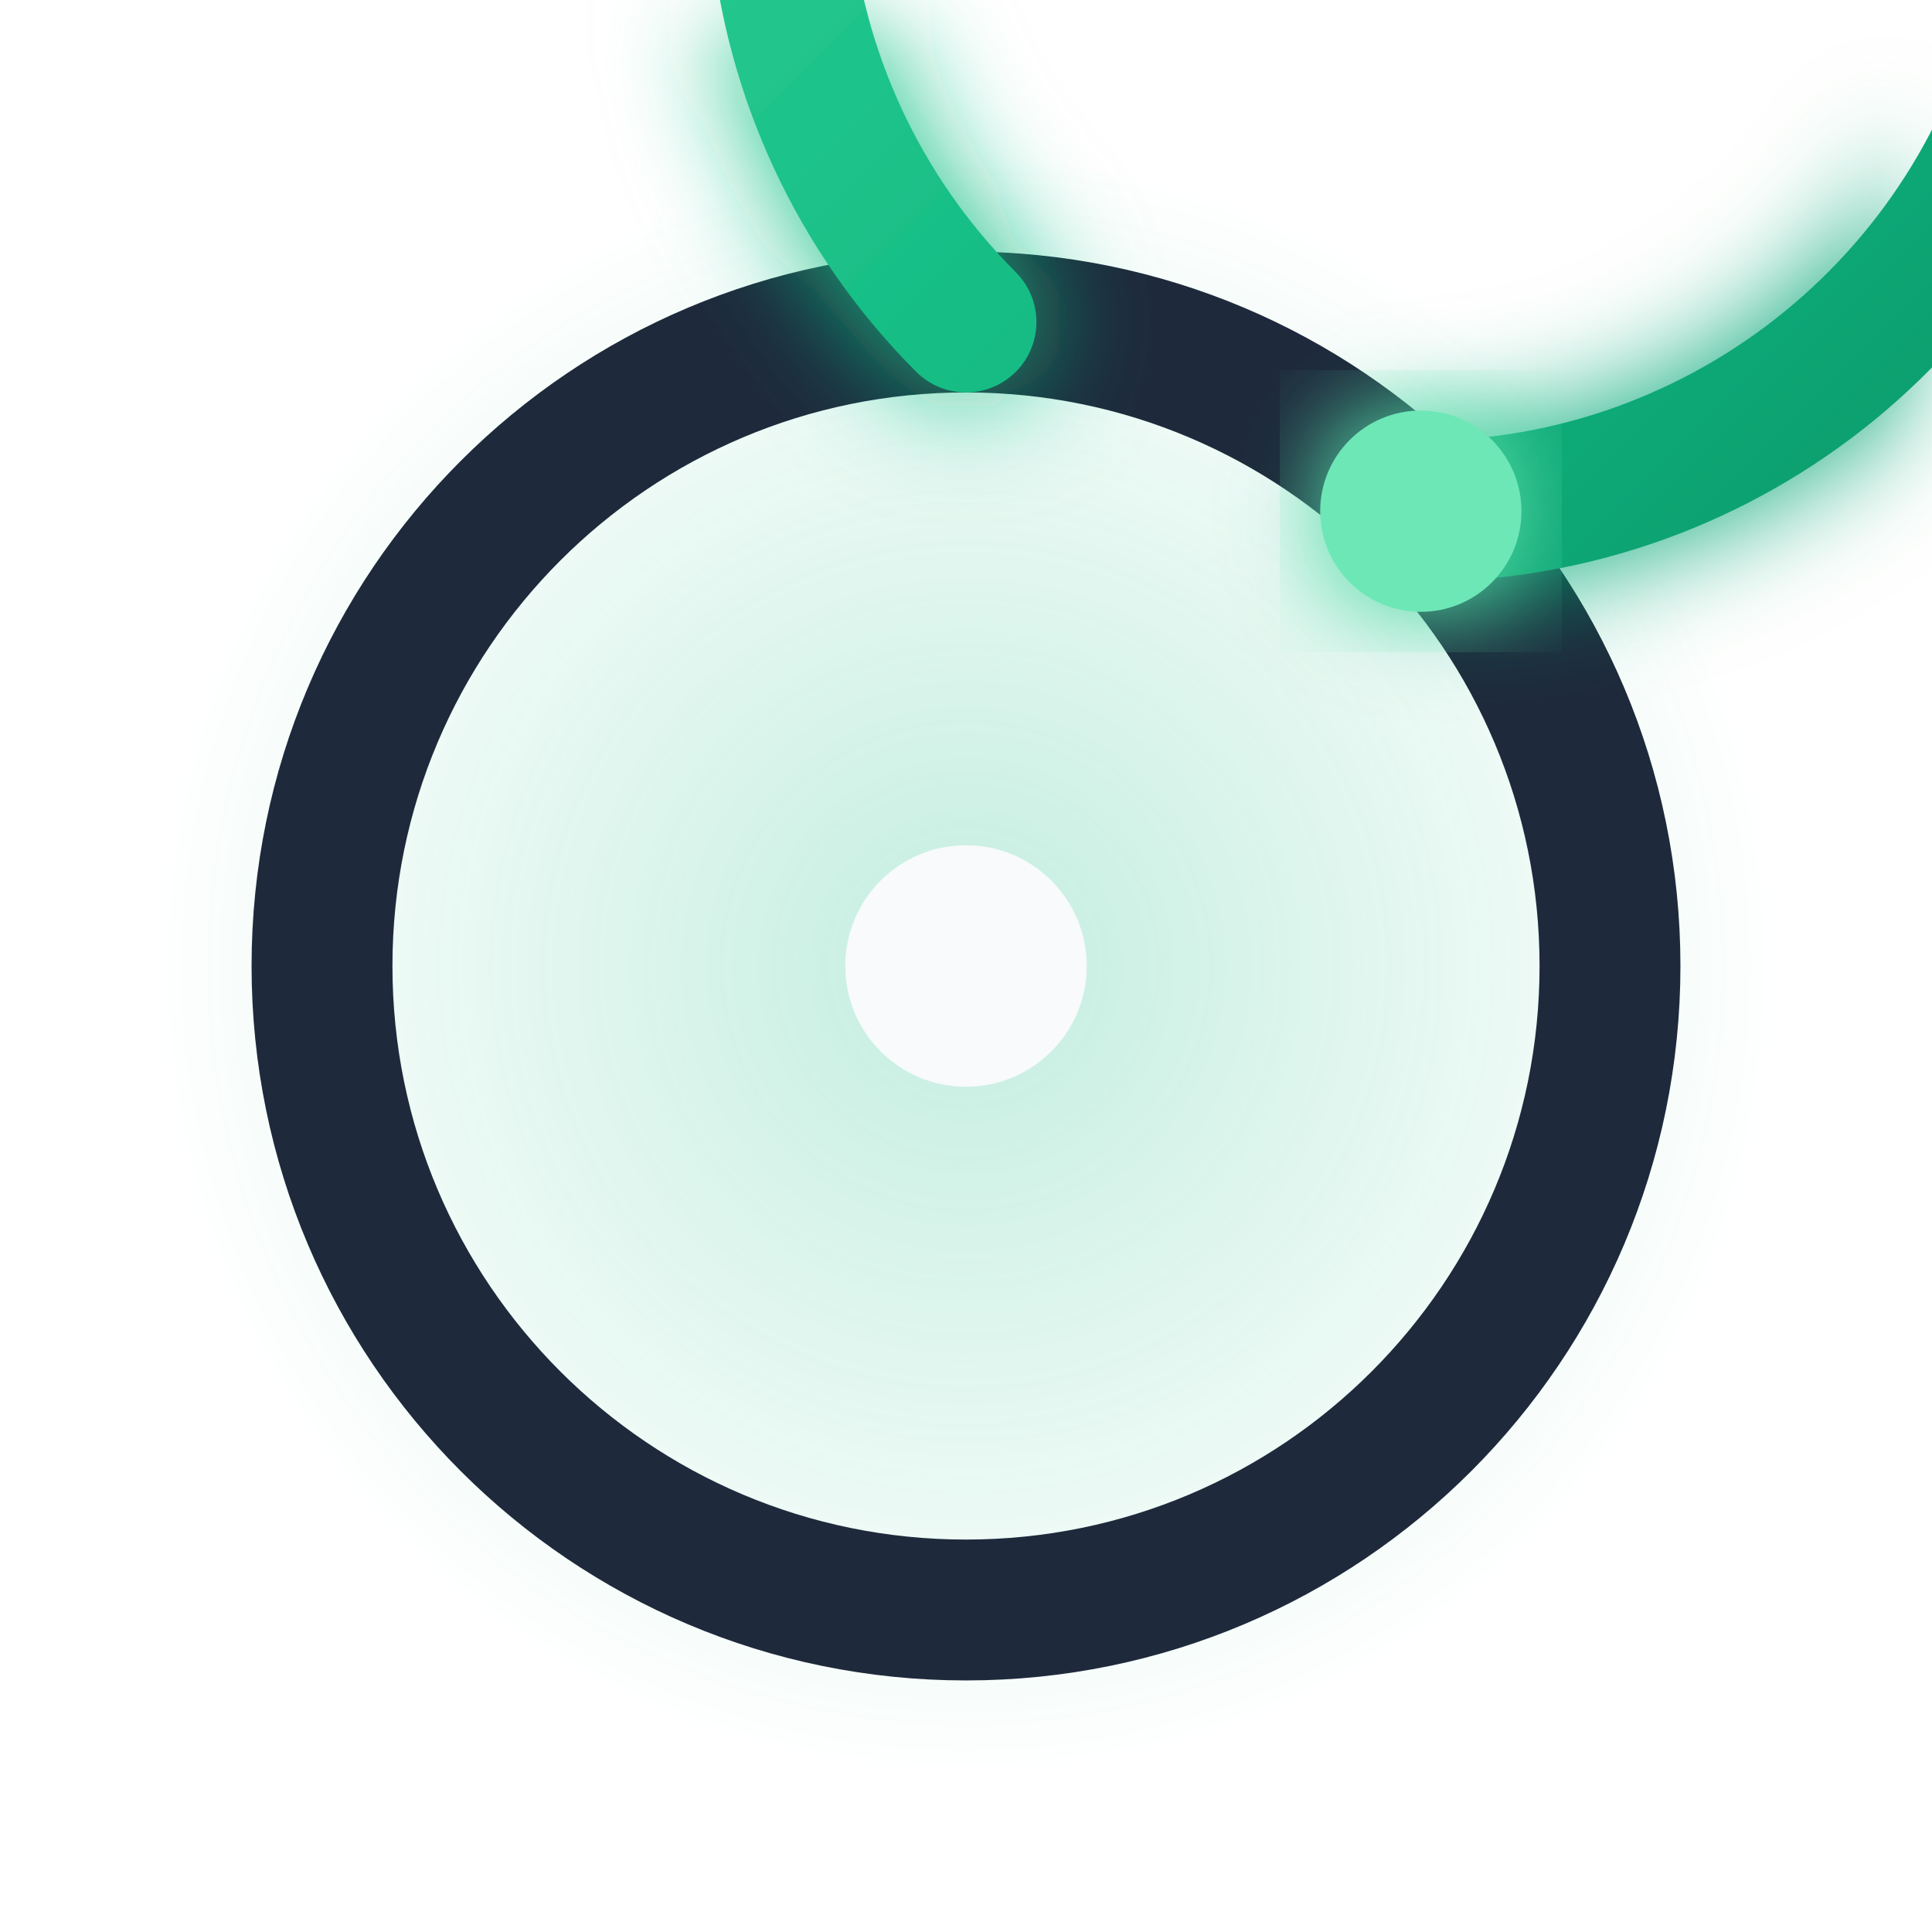
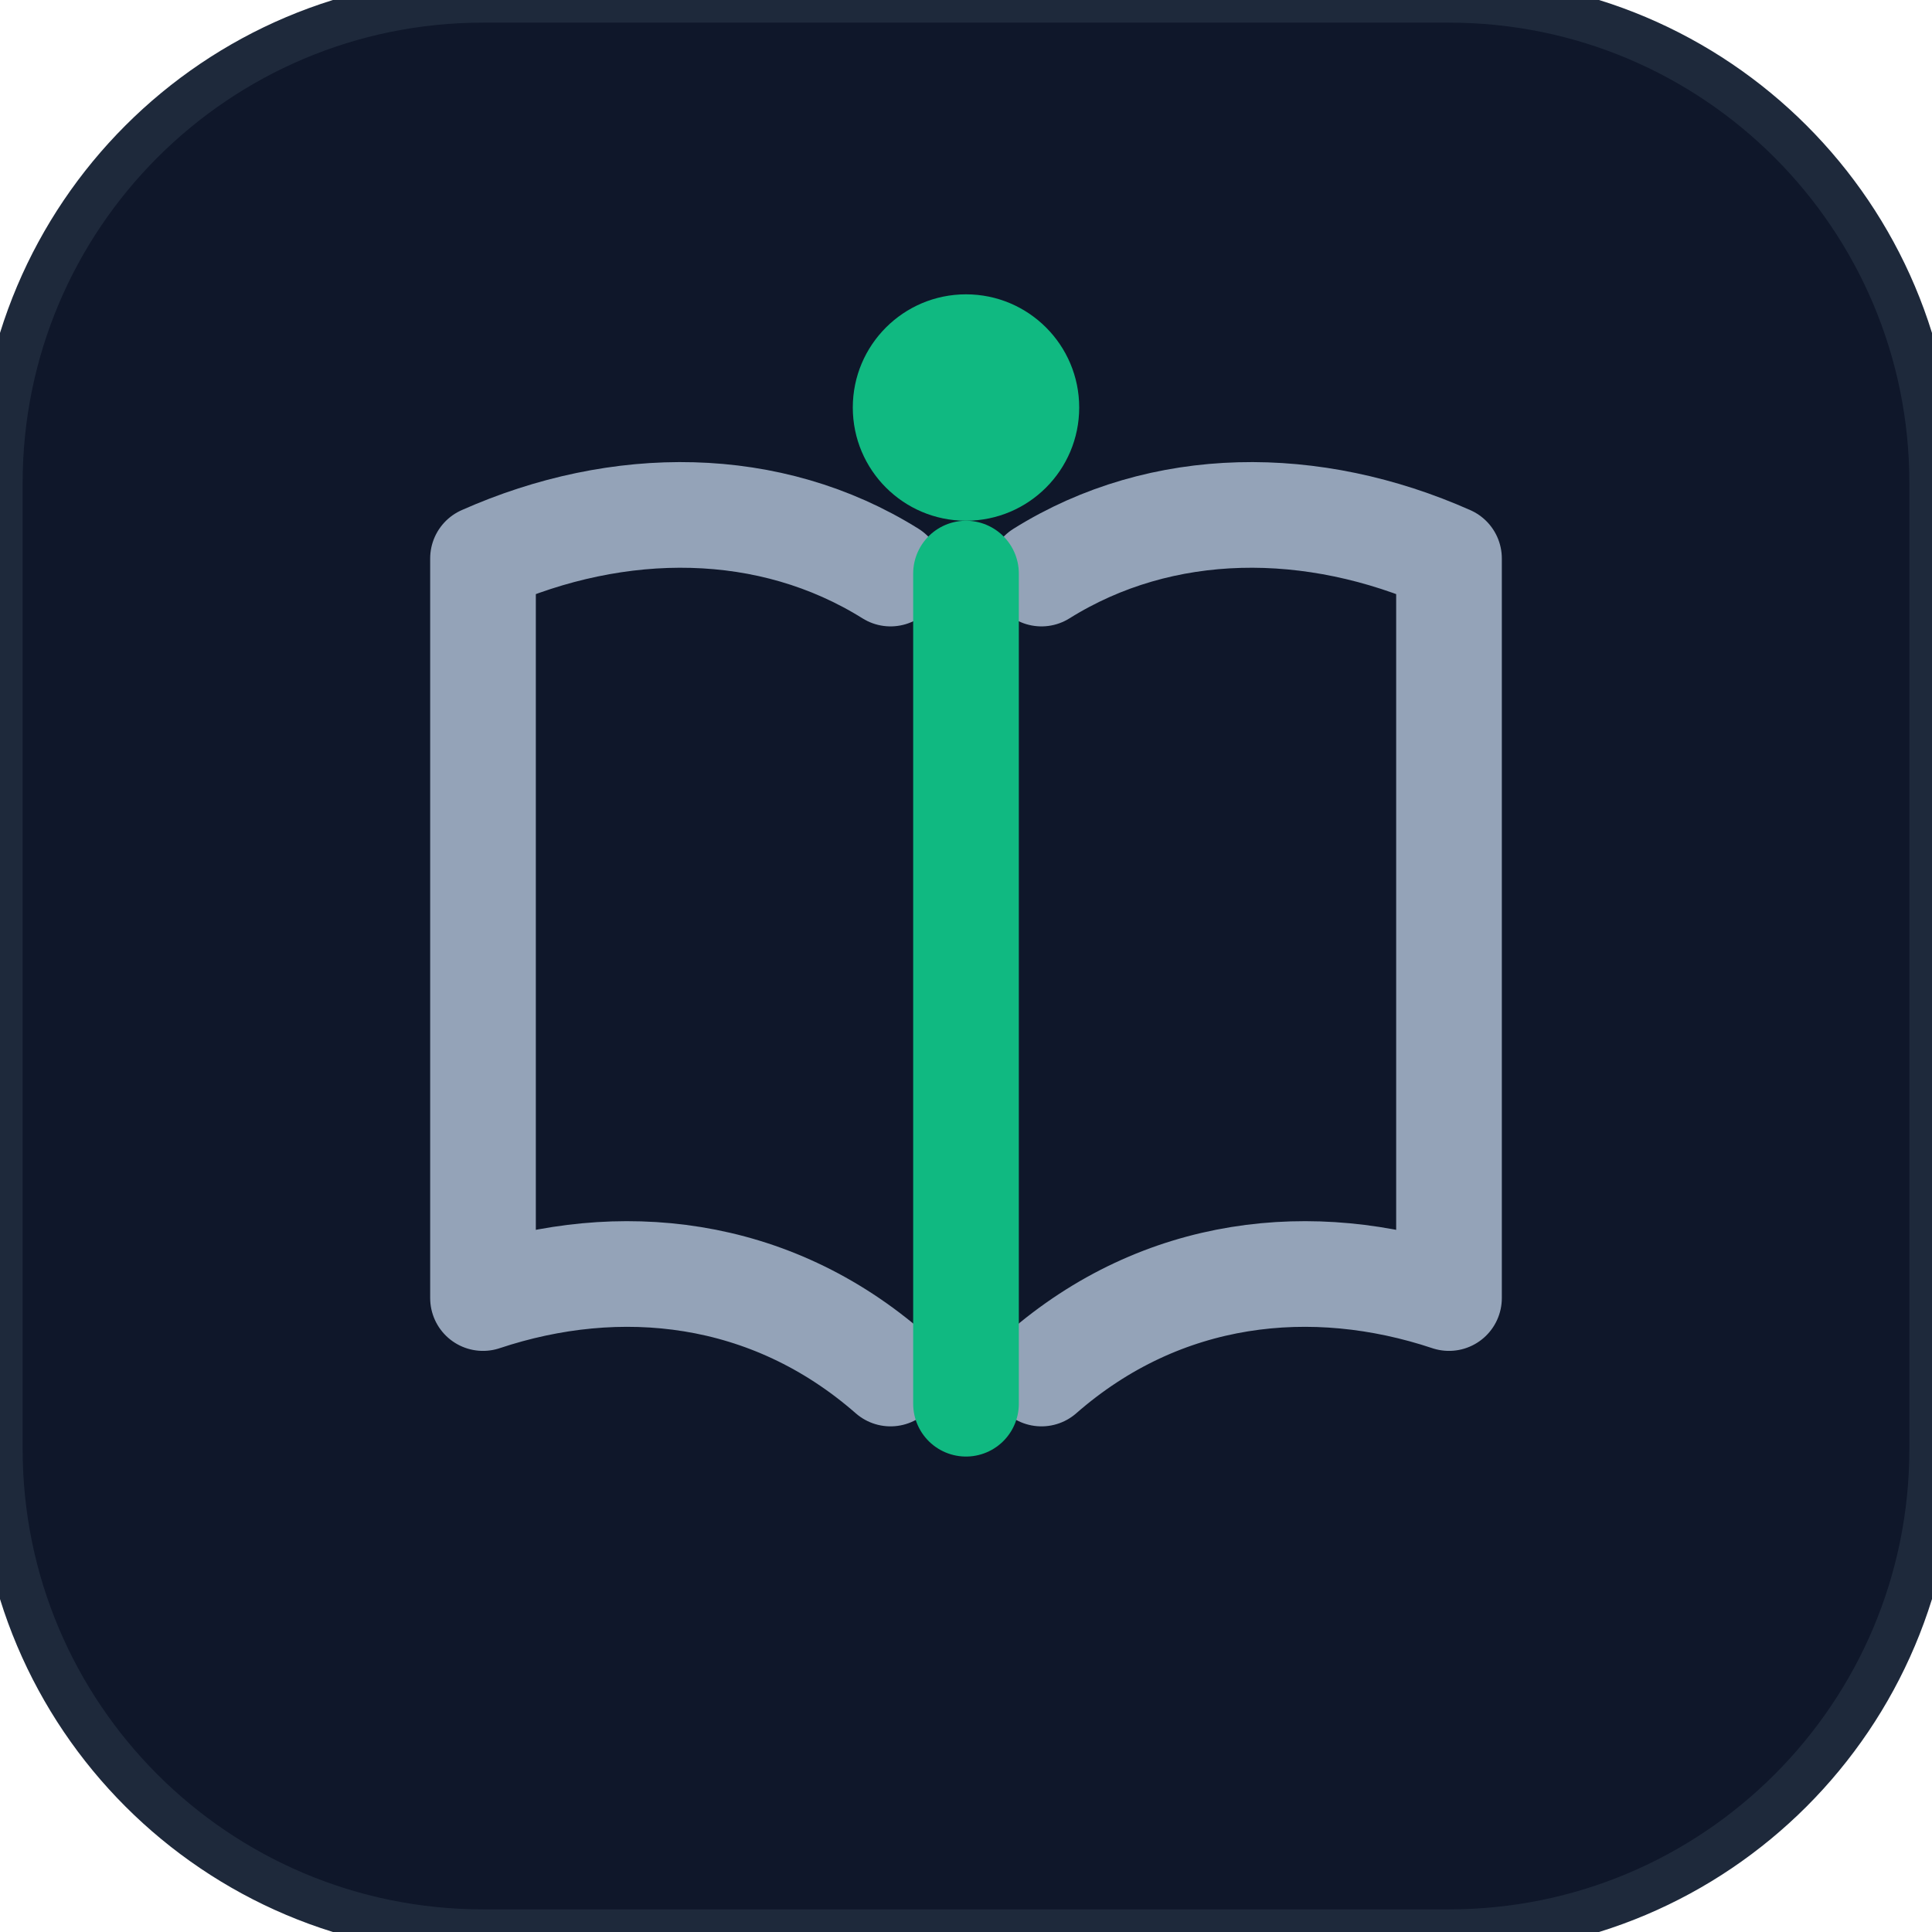
- <svg xmlns="http://www.w3.org/2000/svg" viewBox="0 0 48 48" fill="none">
-   <defs>
-     <radialGradient id="ringGlow" cx="50%" cy="50%" r="50%">
-       <stop offset="0%" stop-color="#10B981" stop-opacity="0.25" />
-       <stop offset="100%" stop-color="#10B981" stop-opacity="0" />
-     </radialGradient>
-     <linearGradient id="eclipseGrad" x1="0%" y1="0%" x2="100%" y2="100%">
-       <stop offset="0%" stop-color="#34D399" />
-       <stop offset="60%" stop-color="#10B981" />
-       <stop offset="100%" stop-color="#059669" />
-     </linearGradient>
-     <filter id="coreGlow" x="-20%" y="-20%" width="140%" height="140%">
-       <feGaussianBlur stdDeviation="1.5" result="blur" />
-       <feMerge>
-         <feMergeNode in="blur" />
-         <feMergeNode in="SourceGraphic" />
-       </feMerge>
-     </filter>
-   </defs>
-   <circle cx="24" cy="24" r="20" fill="url(#ringGlow)" />
-   <circle cx="24" cy="24" r="16" stroke="#1E293B" stroke-width="3.5" stroke-linecap="round" />
-   <path d="M 24 8 A 16 16 0 1 1 35.3 12.7" stroke="url(#eclipseGrad)" stroke-width="3.5" stroke-linecap="round" filter="url(#coreGlow)" />
-   <circle cx="35.3" cy="12.7" r="2.5" fill="#6EE7B7" filter="url(#coreGlow)" />
-   <circle cx="24" cy="24" r="3" fill="#F8FAFC" />
+ <svg xmlns="http://www.w3.org/2000/svg" viewBox="0 0 64 64" fill="none">
+   <rect width="64" height="64" rx="16" fill="#0F172A" stroke="#1E293B" stroke-width="1.5" />
+   <path d="M 29.5 19 C 25.5 16.5 20.5 16.5 16 18.5 V 43 C 20.5 41.5 25.5 42 29.5 45.5" stroke="#94A3B8" stroke-width="3.5" stroke-linecap="round" stroke-linejoin="round" />
+   <path d="M 34.5 19 C 38.5 16.5 43.5 16.5 48 18.5 V 43 C 43.5 41.5 38.5 42 34.5 45.5" stroke="#94A3B8" stroke-width="3.5" stroke-linecap="round" stroke-linejoin="round" />
+   <circle cx="32" cy="13.5" r="3.75" fill="#10B981" />
+   <line x1="32" y1="19" x2="32" y2="46.5" stroke="#10B981" stroke-width="3.5" stroke-linecap="round" />
</svg>
